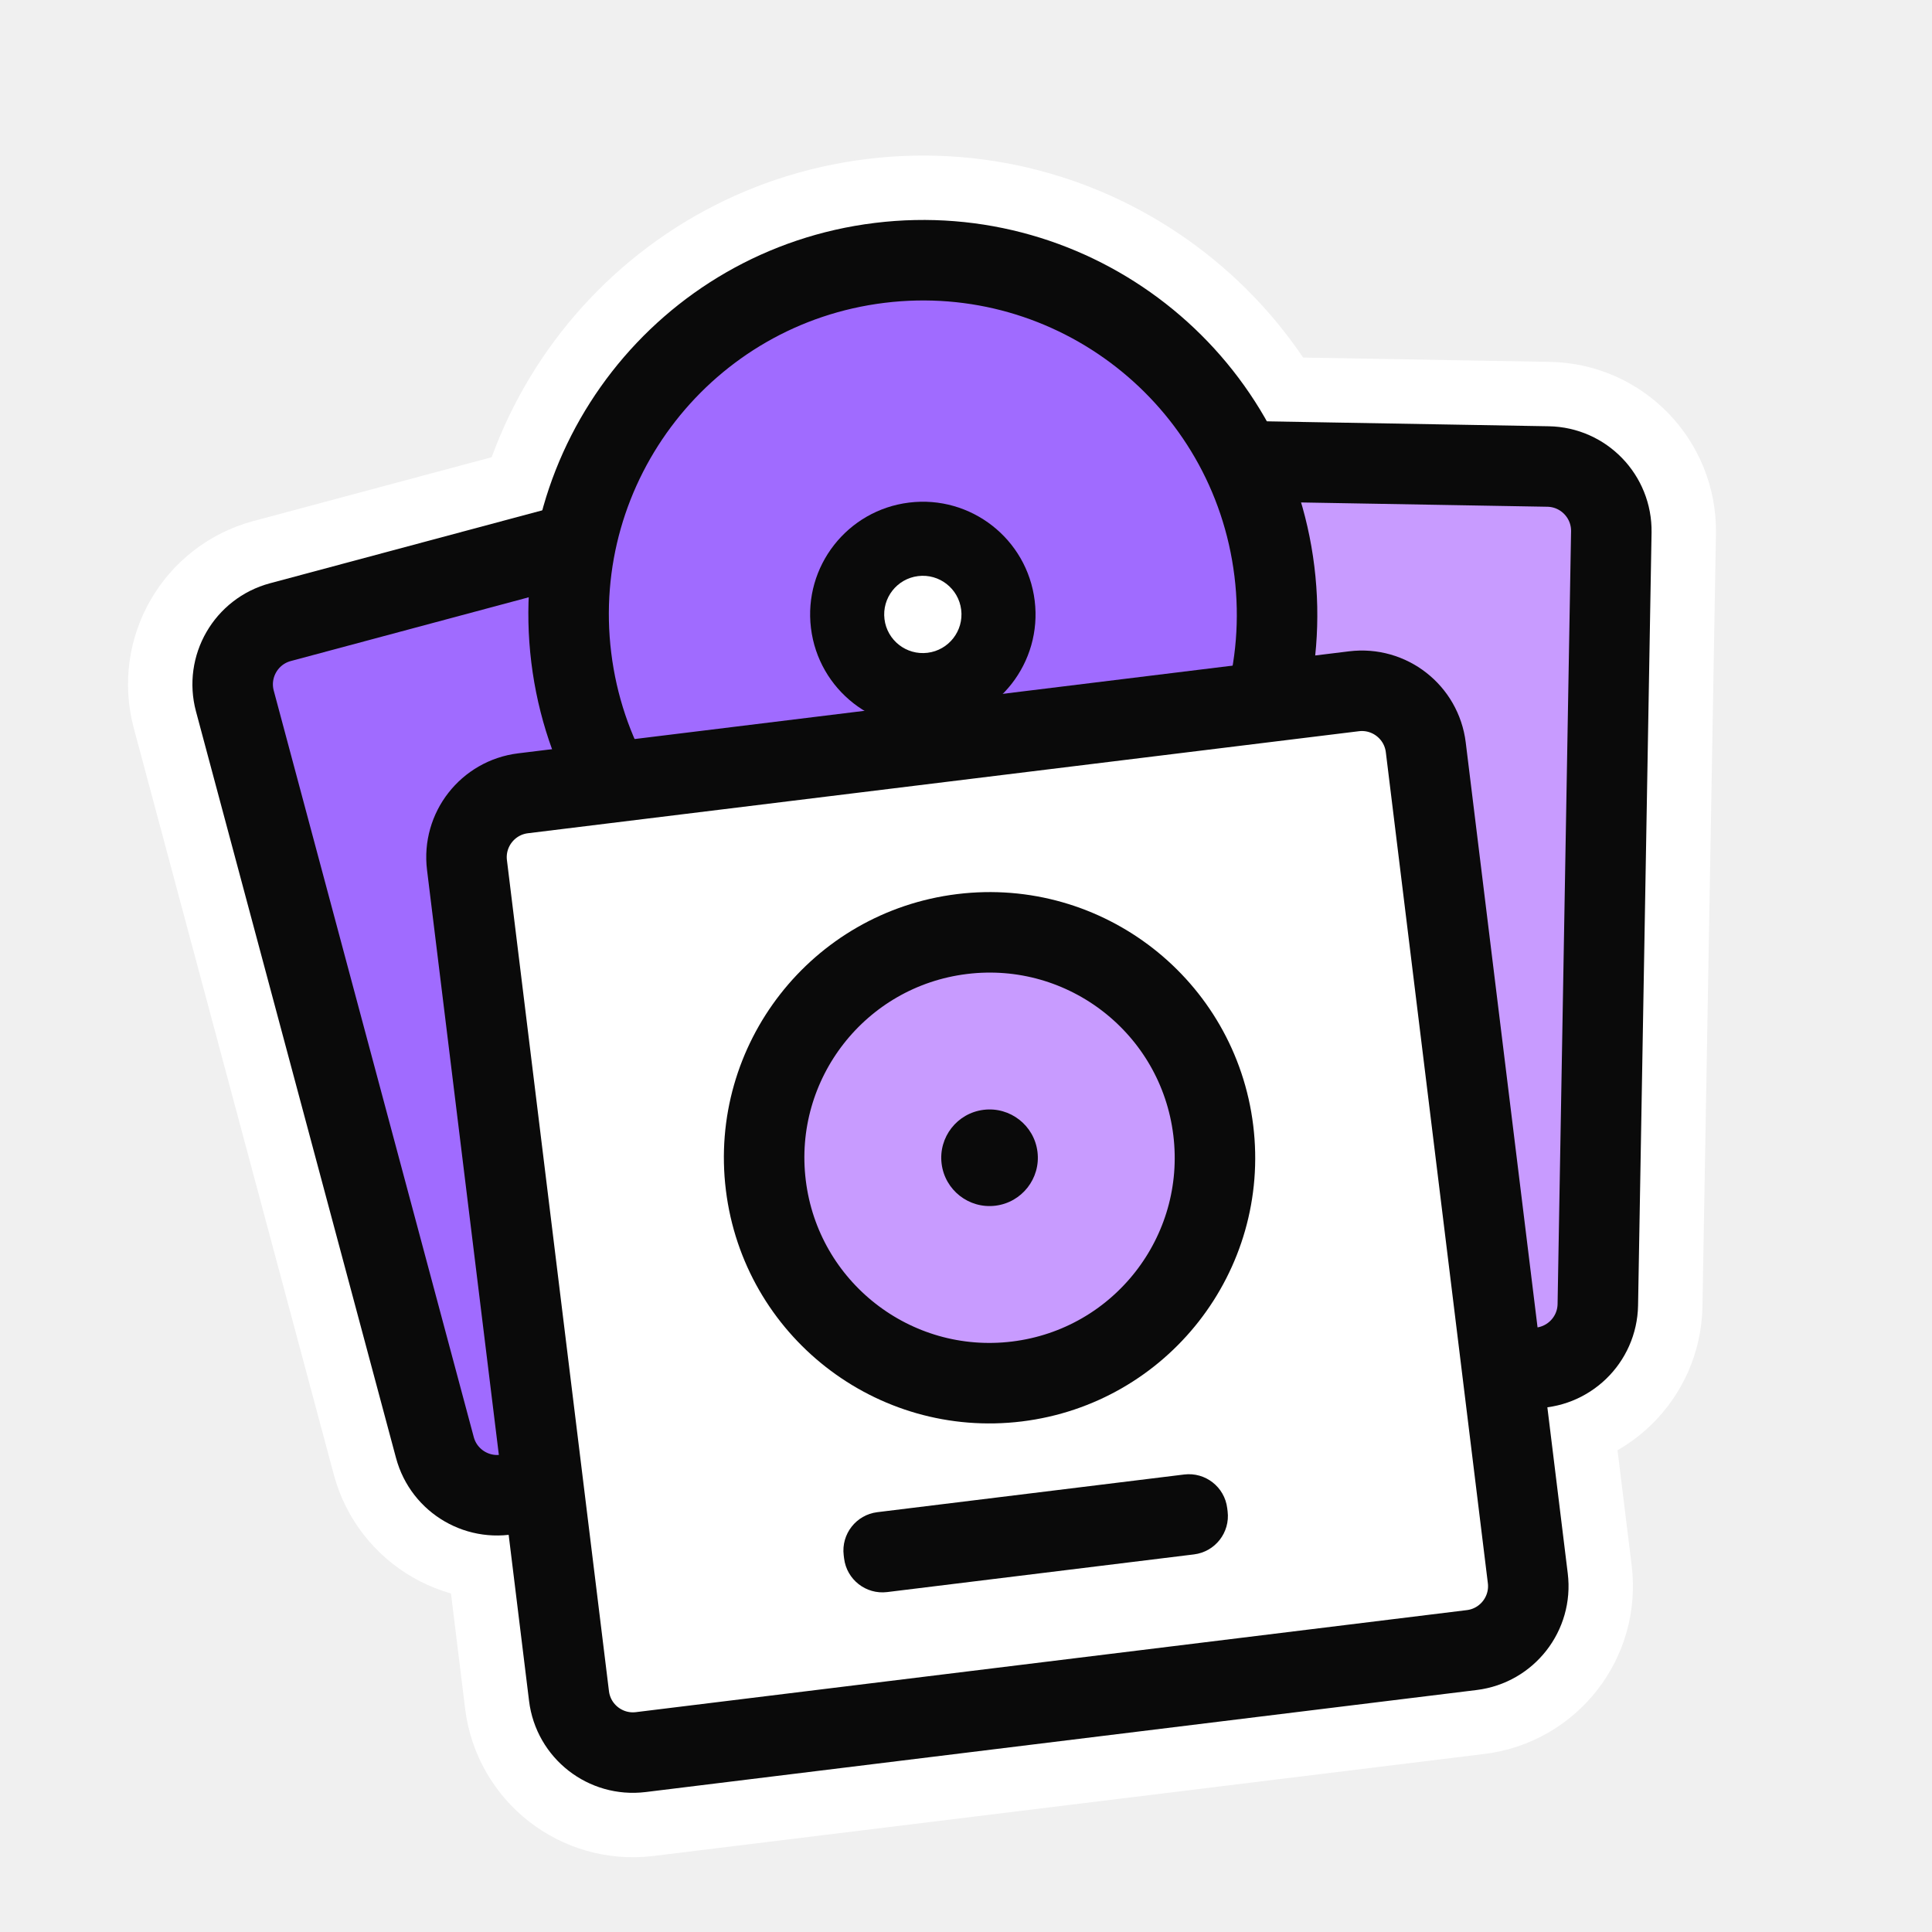
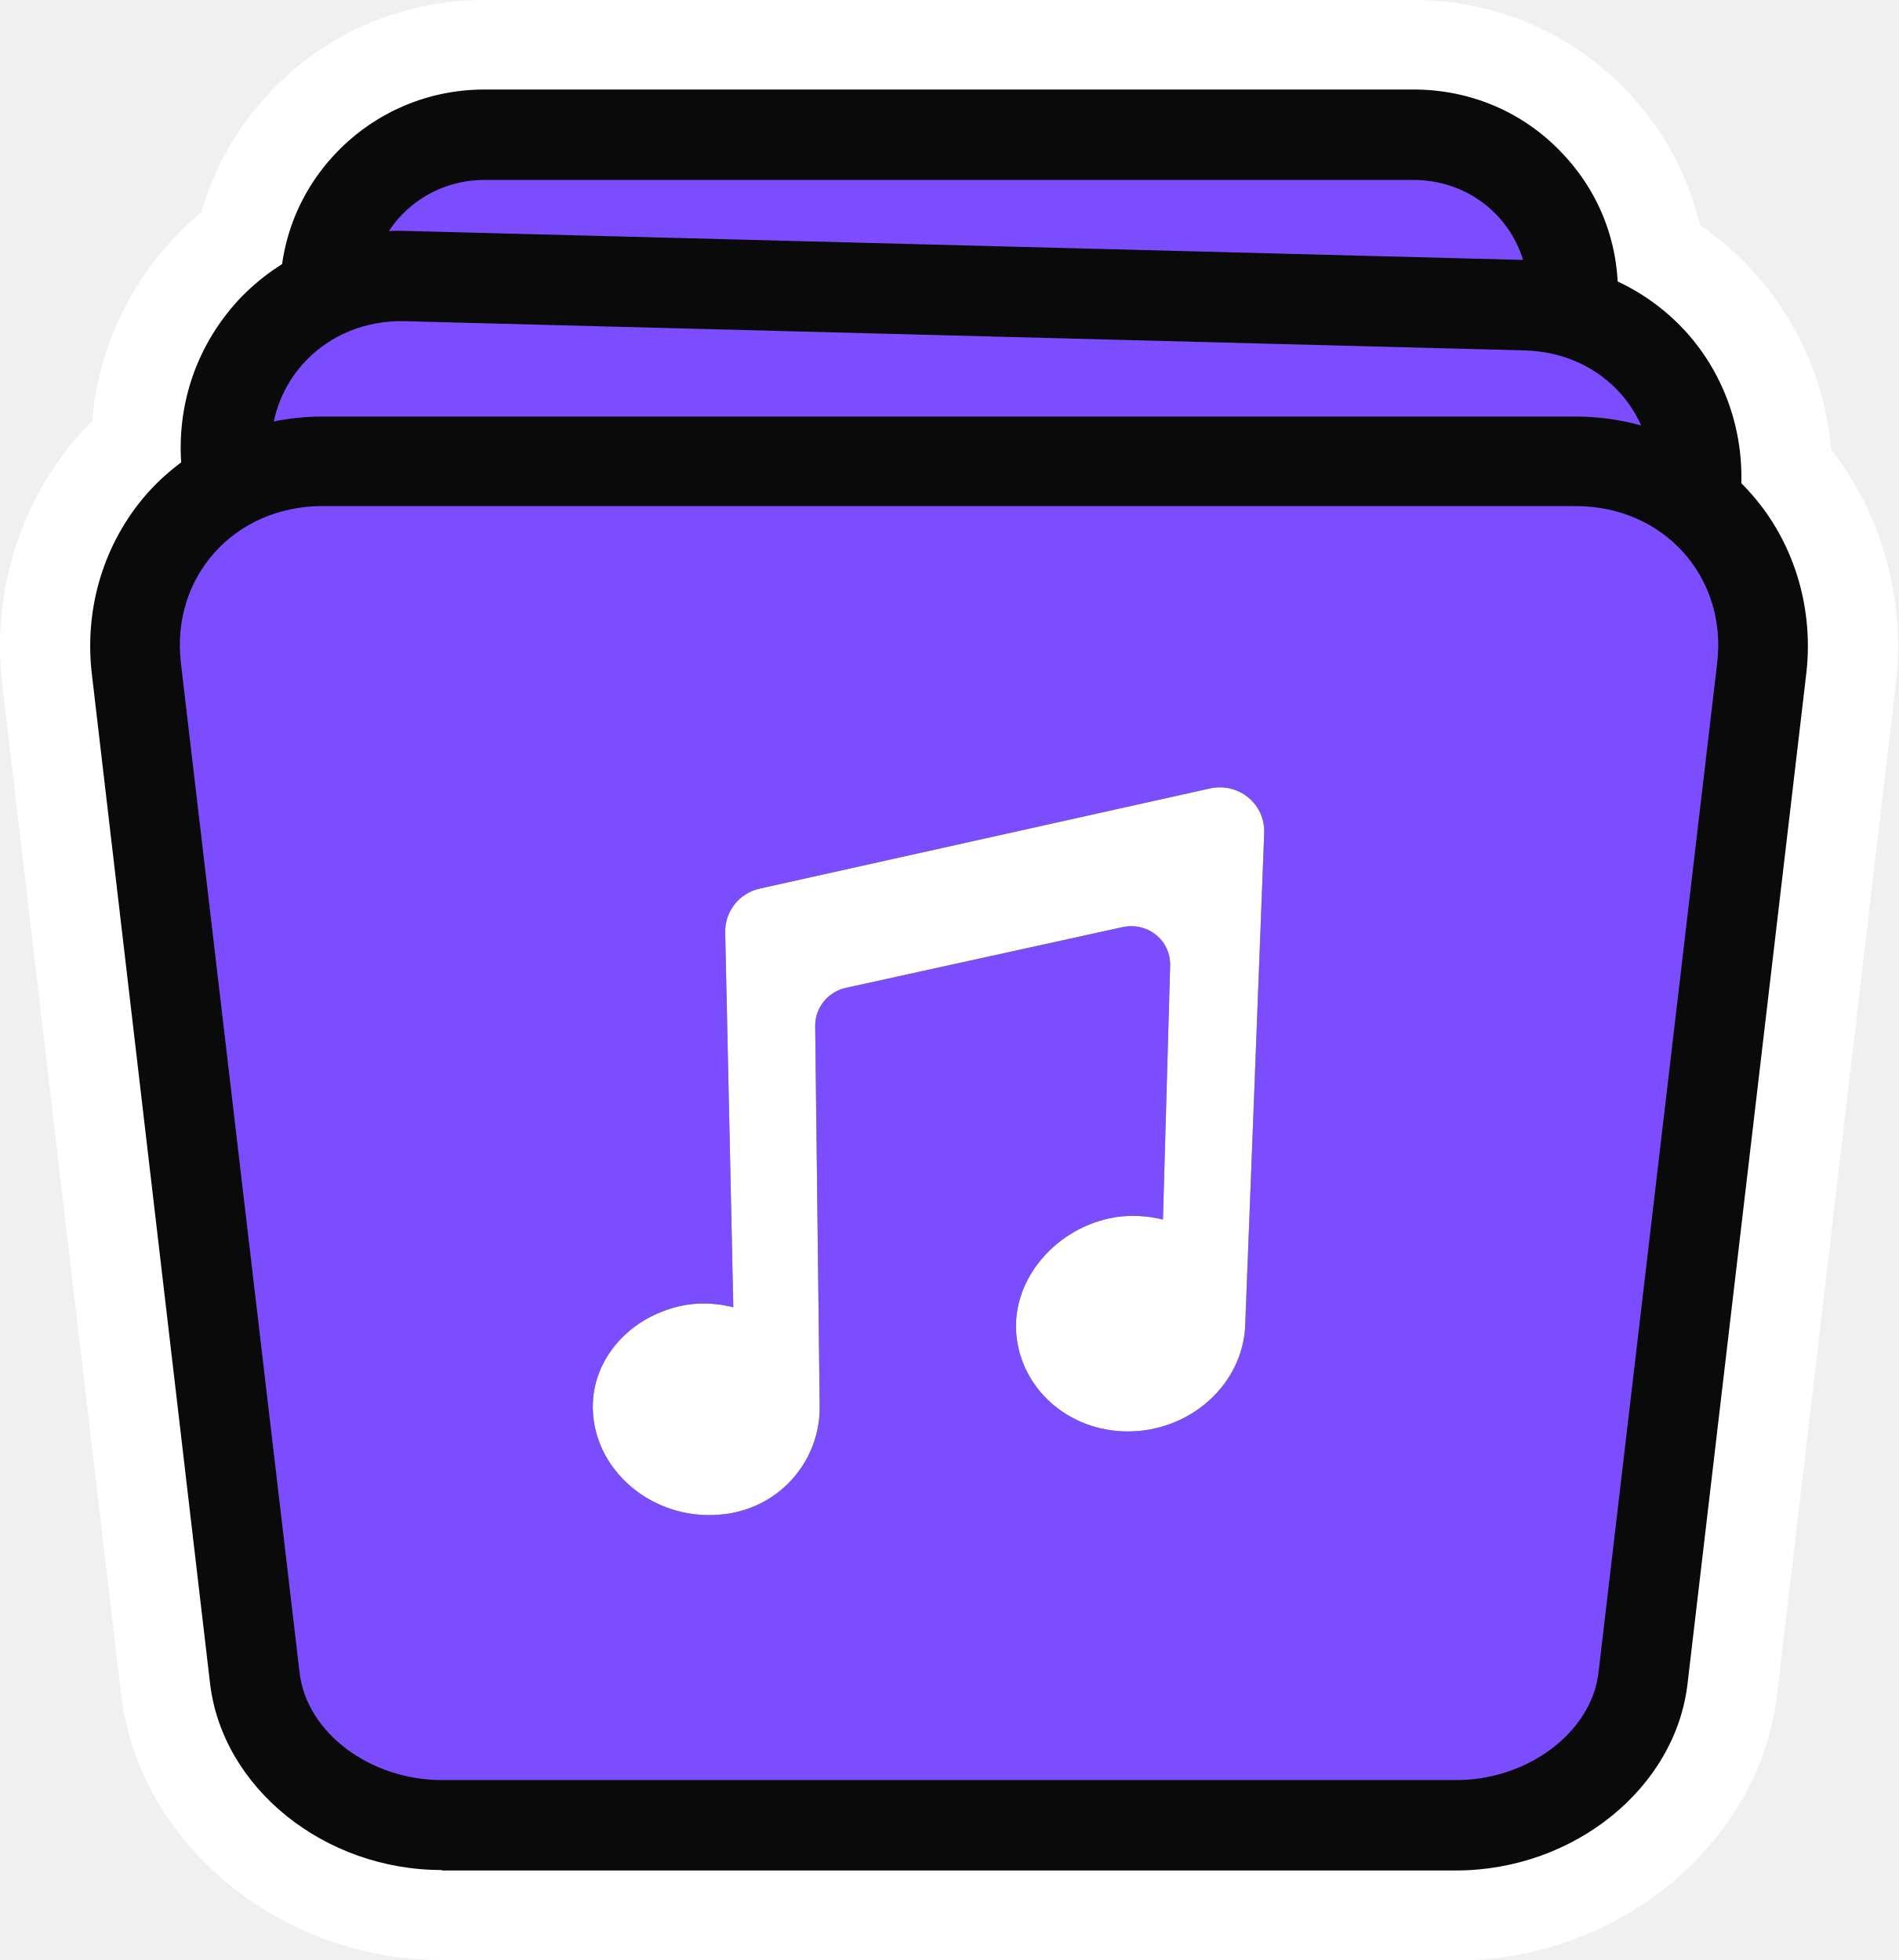
- <svg xmlns="http://www.w3.org/2000/svg" viewBox="0 0 60 60" width="60" height="60">
-   <g transform="rotate(-7 30 30)" stroke-linejoin="round">
-     <g fill="#fff" stroke="#fff" stroke-width="6.5">
-       <rect x="10" y="15" width="28" height="28" rx="2" transform="rotate(-8 24 29)" />
-       <rect x="22" y="15" width="28" height="28" rx="2" transform="rotate(8 36 29)" />
-       <circle cx="30" cy="19" r="11" />
-       <rect x="15" y="23" width="30" height="30" rx="2" />
+ <svg xmlns="http://www.w3.org/2000/svg" id="Layer_2" data-name="Layer 2" viewBox="0 0 42.2 43.57">
+   <defs>
+     <style>
+       .cls-1 {
+         fill: #7c4dff;
+       }
+ 
+       .cls-2 {
+         fill: #fff;
+       }
+ 
+       .cls-3 {
+         fill: #0a0a0a;
+       }
+     </style>
+   </defs>
+   <g id="Layer_1-2" data-name="Layer 1">
+     <g>
+       <g>
+         <g>
+           <g>
+             <path class="cls-2" d="M11.47,32.17c-3.48,0-6.42-2.77-6.54-6.16l-.7-19.24c-.07-1.79.58-3.48,1.82-4.77,1.24-1.29,2.92-2,4.72-2h20.65c1.8,0,3.48.71,4.72,2,1.24,1.28,1.88,2.98,1.82,4.77l-.7,19.24c-.12,3.4-3.06,6.16-6.54,6.16H11.47Z" />
+             <path class="cls-2" d="M11.47,30.17c-2.42,0-4.46-1.9-4.54-4.24l-.7-19.24c-.05-1.24.4-2.42,1.26-3.31.86-.89,2.03-1.39,3.28-1.39h20.65c1.25,0,2.42.49,3.28,1.39.86.89,1.31,2.06,1.26,3.31l-.7,19.24c-.09,2.34-2.12,4.24-4.54,4.24H11.47Z" />
+             <path class="cls-2" d="M11.47,30.17c-2.42,0-4.46-1.9-4.54-4.24l-.7-19.24c-.05-1.24.4-2.42,1.26-3.31.86-.89,2.03-1.39,3.28-1.39h20.65c1.25,0,2.42.49,3.28,1.39.86.89,1.31,2.06,1.26,3.31l-.7,19.24c-.09,2.34-2.12,4.24-4.54,4.24H11.47Z" />
+           </g>
+           <g>
+             <path class="cls-2" d="M10.2,37.44c-3.54-.09-6.49-2.76-6.71-6.08l-1.45-20.9c-.13-1.93.51-3.76,1.81-5.15,1.31-1.4,3.11-2.17,5.06-2.17t25.1.65c1.97.05,3.82.92,5.08,2.38,1.25,1.45,1.83,3.38,1.59,5.3l-2.54,20.79c-.39,3.21-3.39,5.72-6.83,5.72t-21.09-.55Z" />
+             <path class="cls-2" d="M10.25,35.44c-2.52-.07-4.61-1.92-4.77-4.22l-1.45-20.9c-.1-1.37.36-2.66,1.27-3.65.93-.99,2.2-1.54,3.6-1.54.02,0,25.04.65,25.04.65,1.41.04,2.72.65,3.61,1.68.88,1.02,1.29,2.39,1.12,3.75l-2.54,20.79c-.27,2.22-2.4,3.96-4.85,3.96-.02,0-21.04-.55-21.04-.55Z" />
+             <path class="cls-2" d="M10.25,35.44c-2.52-.07-4.61-1.92-4.77-4.22l-1.45-20.9c-.1-1.37.36-2.66,1.27-3.65.93-.99,2.2-1.54,3.6-1.54.02,0,25.04.65,25.04.65,1.41.04,2.72.65,3.61,1.68.88,1.02,1.29,2.39,1.12,3.75l-2.54,20.79c-.27,2.22-2.4,3.96-4.85,3.96-.02,0-21.04-.55-21.04-.55Z" />
+           </g>
+           <g>
+             <path class="cls-2" d="M9.82,43.57c-3.61,0-6.74-2.6-7.13-5.91L.05,15.21c-.24-2.03.39-4.06,1.72-5.56,1.35-1.52,3.32-2.38,5.4-2.38h27.85c2.08,0,4.05.87,5.4,2.38,1.33,1.5,1.96,3.53,1.72,5.56l-2.64,22.46c-.39,3.31-3.52,5.91-7.13,5.91H9.82Z" />
+             <path class="cls-2" d="M9.82,41.57c-2.61,0-4.87-1.82-5.15-4.14L2.04,14.97c-.17-1.47.28-2.92,1.23-4,.97-1.09,2.39-1.71,3.9-1.71h27.85c1.51,0,2.94.62,3.9,1.71.95,1.07,1.4,2.53,1.23,4l-2.64,22.46c-.27,2.32-2.53,4.15-5.15,4.15H9.82Z" />
+             <path class="cls-2" d="M9.82,41.57c-2.61,0-4.87-1.82-5.15-4.14L2.04,14.97c-.17-1.47.28-2.92,1.23-4,.97-1.09,2.39-1.71,3.9-1.71h27.85c1.51,0,2.94.62,3.9,1.71.95,1.07,1.4,2.53,1.23,4l-2.64,22.46c-.27,2.32-2.53,4.15-5.15,4.15H9.82Z" />
+           </g>
+         </g>
+         <g>
+           <g>
+             <path class="cls-3" d="M11.47,30.17c-2.42,0-4.46-1.9-4.54-4.24l-.7-19.24c-.05-1.24.4-2.42,1.26-3.31.86-.89,2.03-1.39,3.28-1.39h20.65c1.25,0,2.42.49,3.28,1.39.86.89,1.31,2.06,1.26,3.31l-.7,19.24c-.09,2.34-2.12,4.24-4.54,4.24H11.47Z" />
+             <path class="cls-1" d="M30.73,28.17H11.47c-1.36,0-2.5-1.03-2.54-2.31l-.7-19.24c-.05-1.44,1.09-2.62,2.54-2.62h20.65c1.46,0,2.6,1.18,2.54,2.62l-.7,19.24c-.05,1.28-1.19,2.31-2.54,2.31Z" />
+           </g>
+           <g>
+             <path class="cls-3" d="M10.25,35.44c-2.52-.07-4.61-1.92-4.77-4.22l-1.45-20.9c-.1-1.37.36-2.66,1.27-3.65.93-.99,2.2-1.54,3.6-1.54.02,0,25.04.65,25.04.65,1.41.04,2.72.65,3.61,1.68.88,1.02,1.29,2.39,1.12,3.75l-2.54,20.79c-.27,2.22-2.4,3.96-4.85,3.96-.02,0-21.04-.55-21.04-.55Z" />
+             <path class="cls-1" d="M31.21,33.99l-20.9-.55c-1.47-.04-2.74-1.08-2.83-2.35l-1.45-20.9c-.12-1.71,1.21-3.09,2.96-3.05l24.91.65c1.76.05,3.01,1.49,2.8,3.2l-2.54,20.79c-.15,1.26-1.47,2.24-2.95,2.2Z" />
+           </g>
+           <g>
+             <path class="cls-3" d="M9.82,41.57c-2.61,0-4.87-1.82-5.15-4.14L2.04,14.97c-.17-1.47.28-2.92,1.23-4,.97-1.09,2.39-1.71,3.9-1.71h27.85c1.51,0,2.94.62,3.9,1.71.95,1.07,1.4,2.53,1.23,4l-2.64,22.46c-.27,2.32-2.53,4.15-5.15,4.15H9.82Z" />
+             <path class="cls-1" d="M32.37,39.57H9.82c-1.59,0-3-1.05-3.16-2.38l-2.64-22.46c-.22-1.9,1.18-3.48,3.15-3.48h27.85c1.97,0,3.37,1.58,3.15,3.48l-2.64,22.46c-.16,1.32-1.57,2.38-3.16,2.38Z" />
+           </g>
+         </g>
+       </g>
+       <g>
+         <path class="cls-3" d="M16.12,20.74l.18,8.32c-.49-.12-1.02-.13-1.59.1-.87.34-1.48,1.11-1.53,1.99-.08,1.51,1.37,2.74,2.99,2.5,1.22-.18,2.06-1.22,2.05-2.38l-.1-8.47c0-.4.28-.75.68-.84l6.15-1.35c.56-.12,1.07.29,1.06.85l-.16,5.65c-.33-.08-.69-.11-1.07-.05-1.3.22-2.29,1.37-2.19,2.59s1.16,2.17,2.48,2.17c1.39,0,2.56-1.05,2.61-2.37v-.04s.3-7.69.42-10.88c.03-.66-.57-1.15-1.22-1l-9.98,2.22c-.47.1-.79.51-.78.98Z" />
+         <path class="cls-2" d="M16.12,20.74l.18,8.32c-.49-.12-1.02-.13-1.59.1-.87.34-1.48,1.11-1.53,1.99-.08,1.51,1.37,2.74,2.99,2.5,1.22-.18,2.06-1.22,2.05-2.38l-.1-8.47c0-.4.28-.75.68-.84l6.15-1.35c.56-.12,1.07.29,1.06.85l-.16,5.65c-.33-.08-.69-.11-1.07-.05-1.3.22-2.29,1.37-2.19,2.59s1.16,2.17,2.48,2.17c1.39,0,2.56-1.05,2.61-2.37v-.04s.3-7.69.42-10.88c.03-.66-.57-1.15-1.22-1l-9.98,2.22c-.47.1-.79.51-.78.98Z" />
+       </g>
    </g>
-     <rect x="10" y="15" width="28" height="28" rx="2" transform="rotate(-8 24 29)" fill="#a06bff" stroke="#0a0a0a" stroke-width="2.5" />
-     <rect x="22" y="15" width="28" height="28" rx="2" transform="rotate(8 36 29)" fill="#c89bff" stroke="#0a0a0a" stroke-width="2.5" />
-     <circle cx="30" cy="19" r="11" fill="#a06bff" stroke="#0a0a0a" stroke-width="2.5" />
-     <circle cx="30" cy="19" r="3.5" fill="#0a0a0a" />
-     <circle cx="30" cy="19" r="1.2" fill="#fff" />
-     <rect x="15" y="23" width="30" height="30" rx="2" fill="#fff" stroke="#0a0a0a" stroke-width="2.5" />
-     <circle cx="30" cy="36" r="7" fill="#c89bff" stroke="#0a0a0a" stroke-width="2.5" />
-     <circle cx="30" cy="36" r="1.5" fill="#0a0a0a" />
-     <rect x="24" y="46.5" width="12" height="2.5" rx="1.2" fill="#0a0a0a" />
  </g>
</svg>
